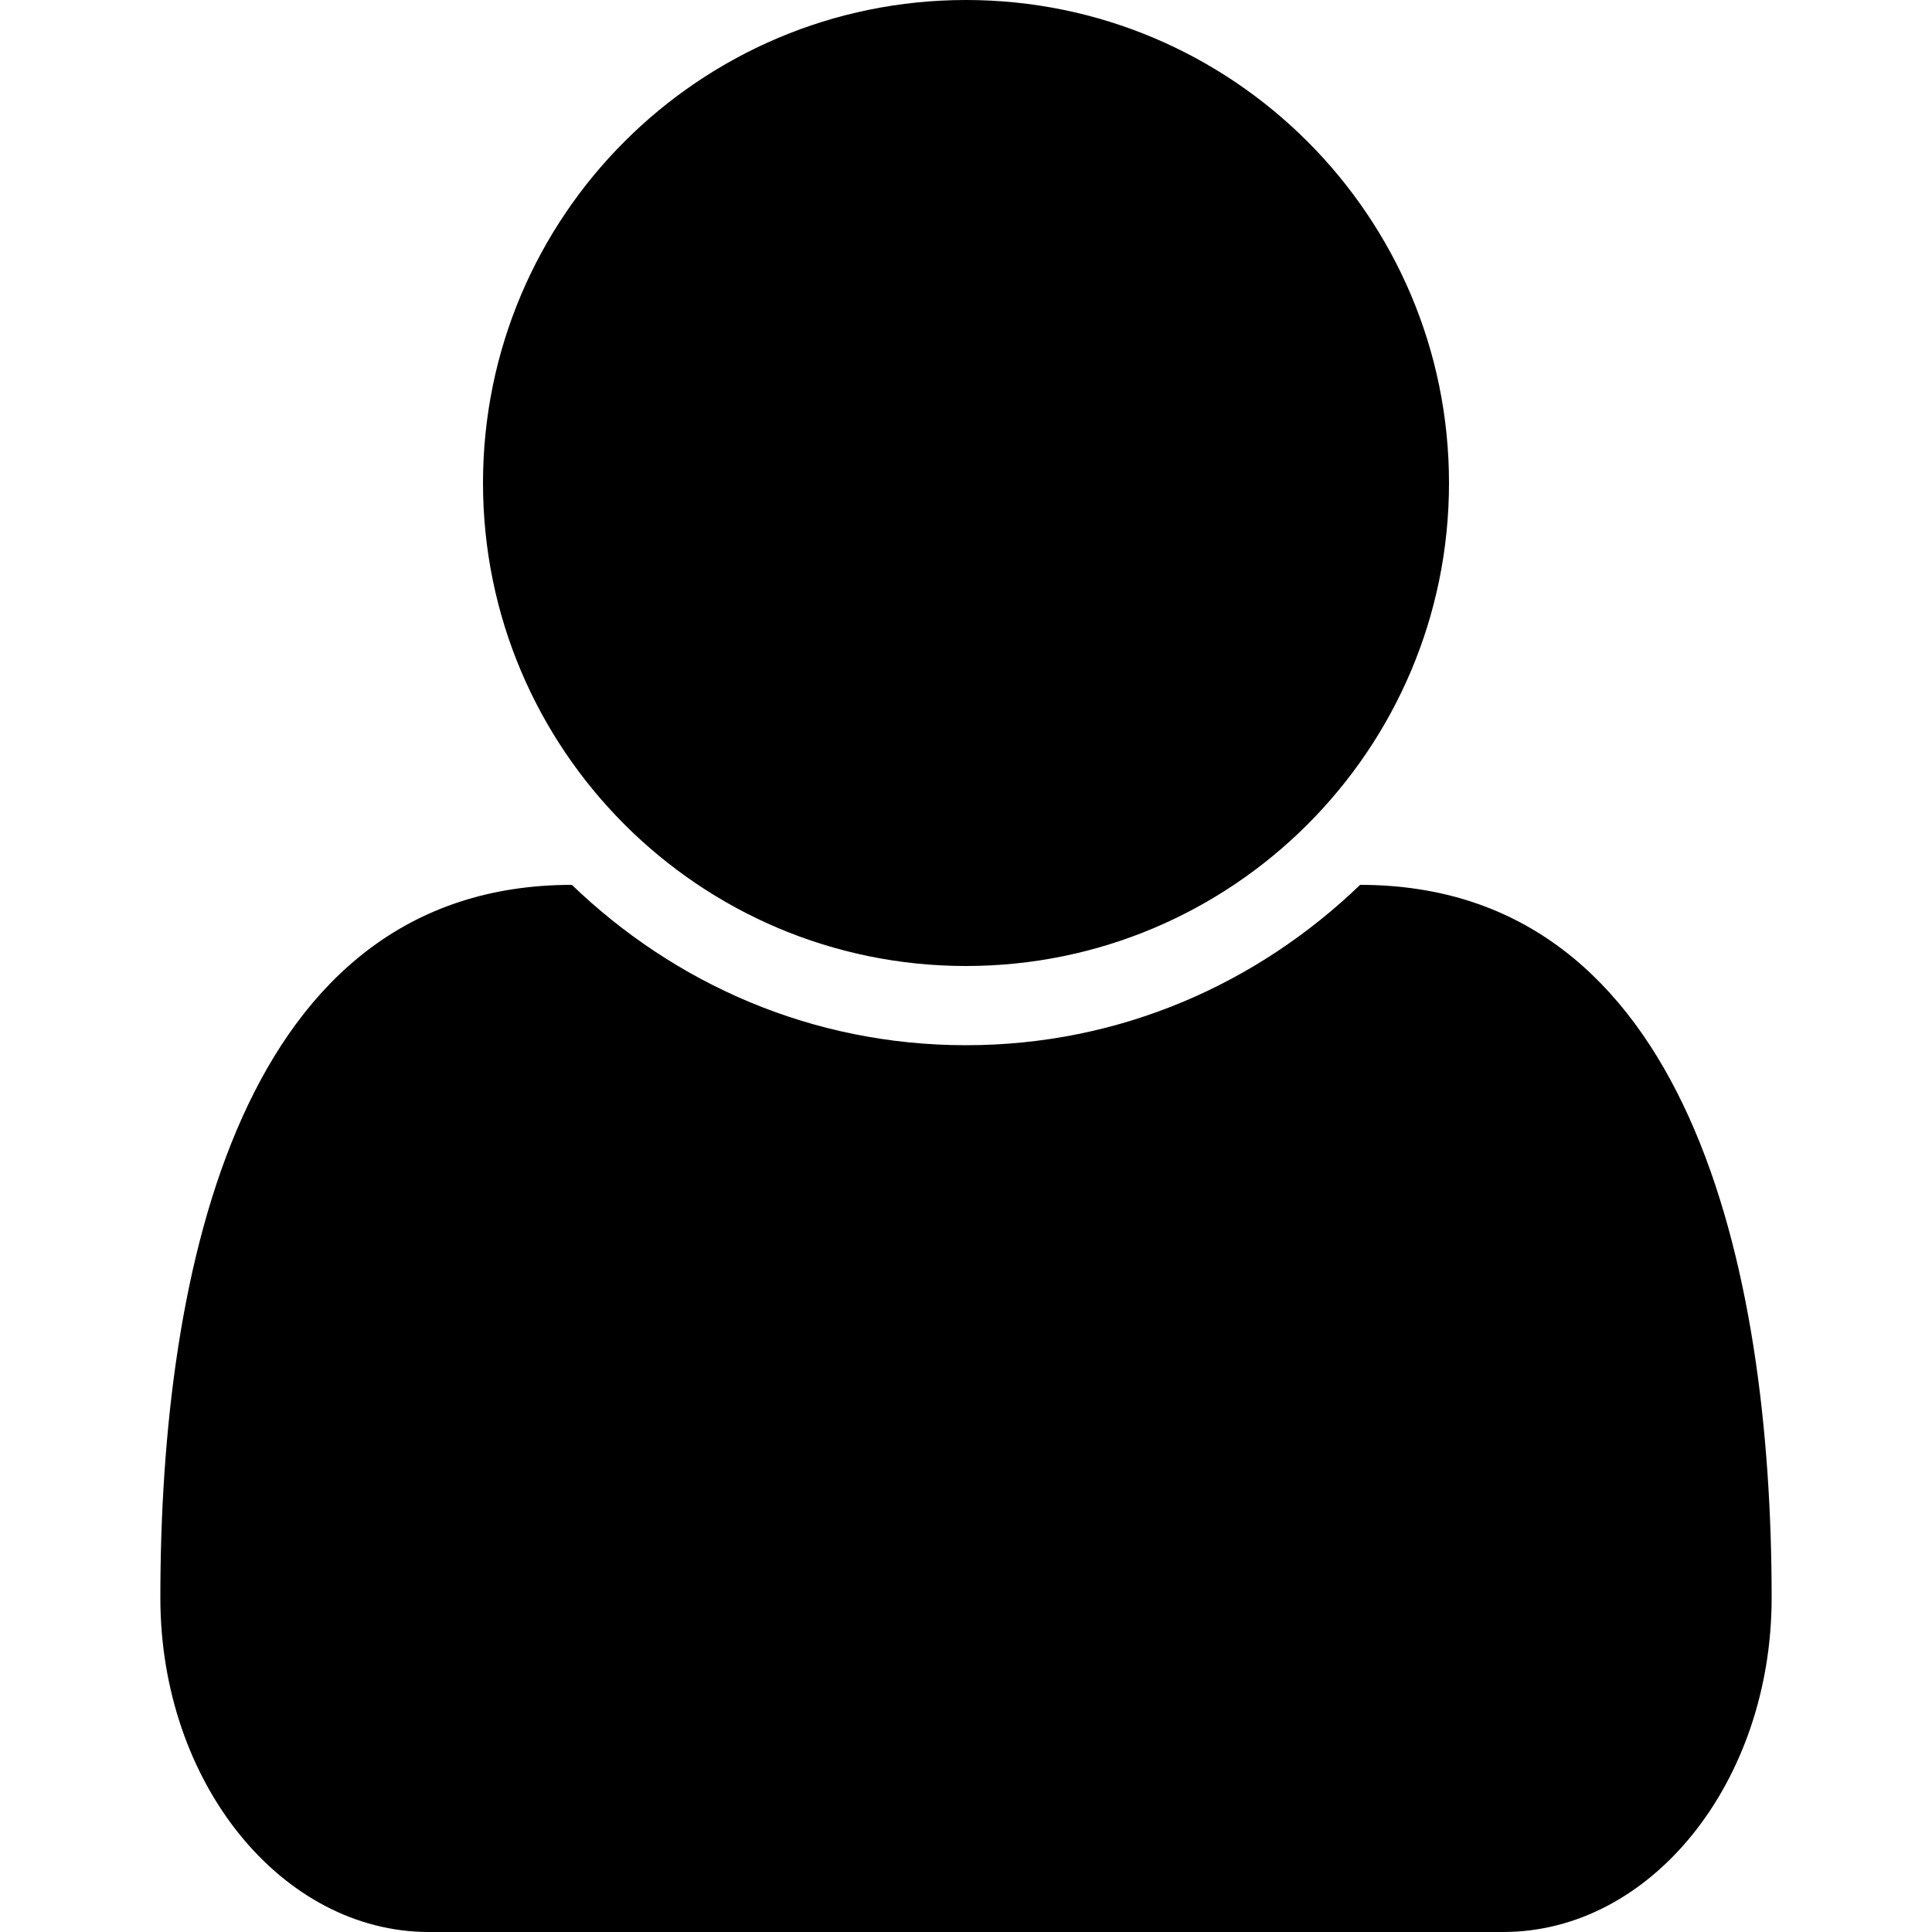
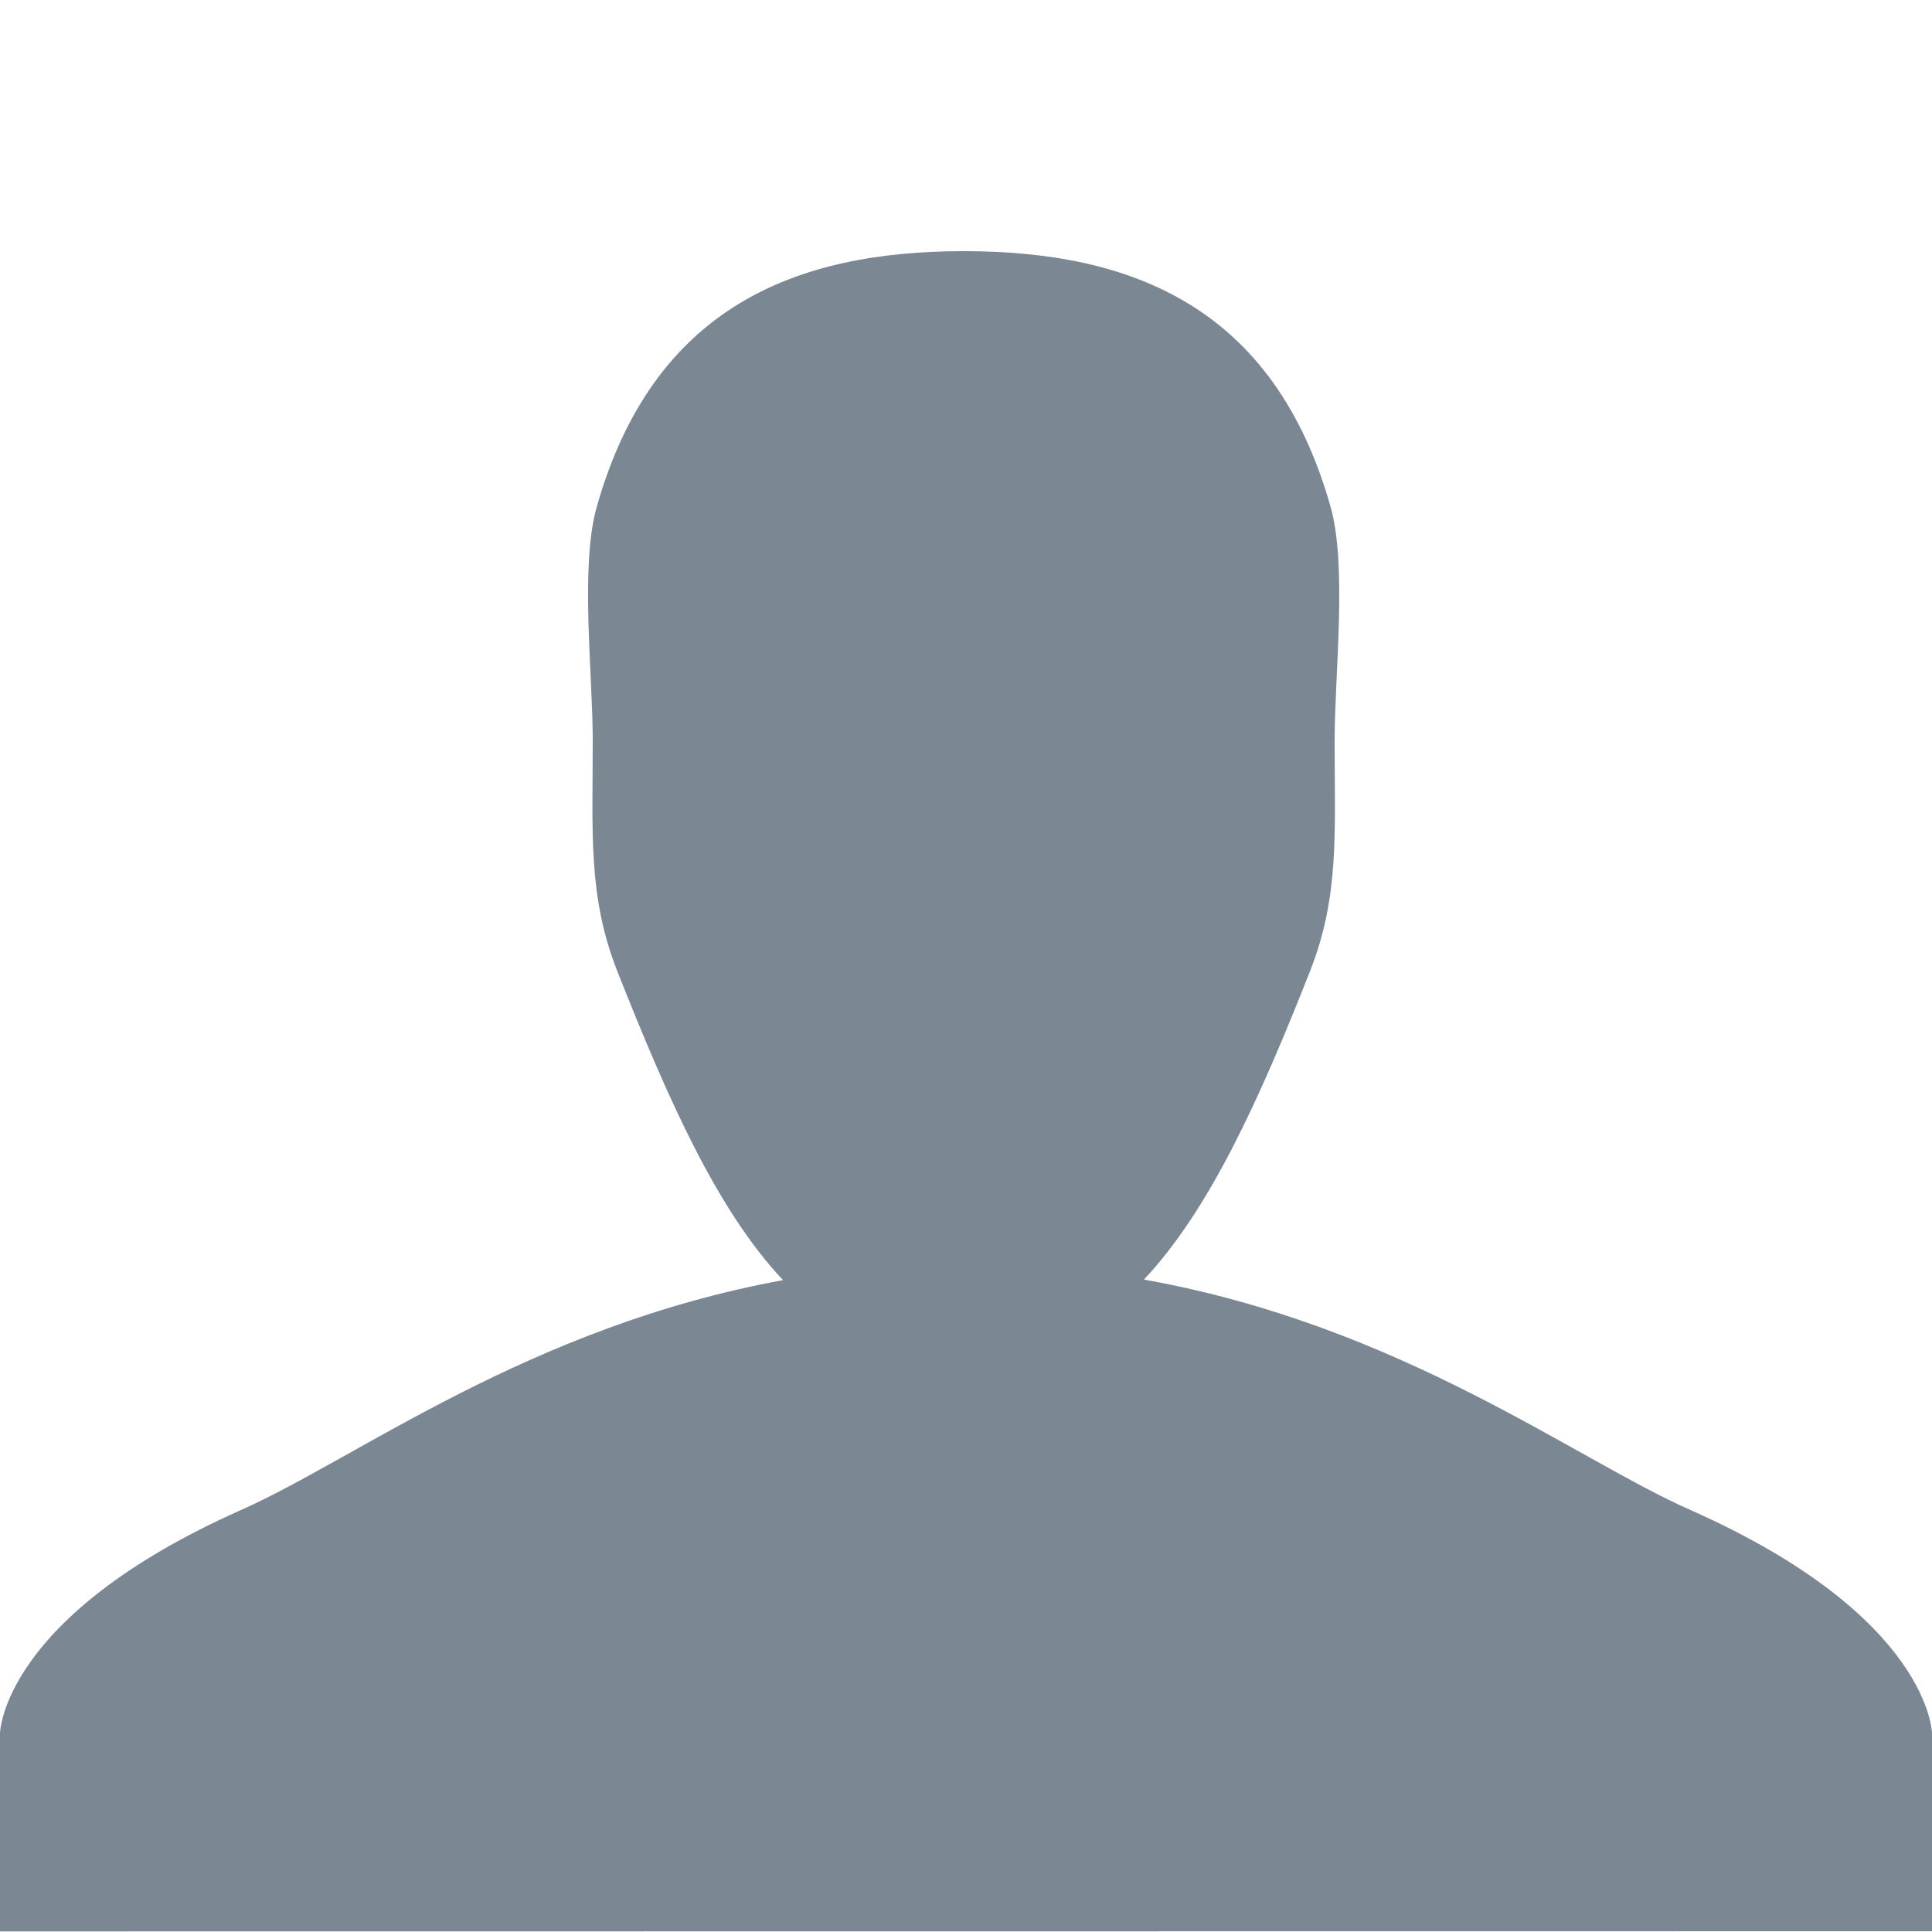
- <svg xmlns="http://www.w3.org/2000/svg" version="1.1" x="0px" y="0px" viewBox="0 0 100 100" style="enable-background:new 0 0 100 100;" xml:space="preserve">
-   <path d="M91.7,82.7c0,9.5-6.2,17.3-13.9,17.3H22.2c-7.6,0-13.9-7.7-13.9-17.3c0-17.1,4.2-36.9,21.3-36.9c5.3,5.1,12.4,8.3,20.4,8.3  s15.1-3.2,20.4-8.3C87.4,45.8,91.7,65.6,91.7,82.7z M75,25c0,13.8-11.2,25-25,25S25,38.8,25,25S36.2,0,50,0S75,11.2,75,25z" />
+ <svg xmlns="http://www.w3.org/2000/svg" version="1.1" id="Layer_1" x="0px" y="0px" viewBox="0 0 1000 1000" style="enable-background:new 0 0 1000 1000;" xml:space="preserve">
+   <style type="text/css">
+ 	.st0{fill-rule:evenodd;clip-rule:evenodd;fill:hsl(210, 10%, 53%);}
+ </style>
+   <path class="st0" d="M592.1,662.3c33.9-36.1,59.6-92.7,86-159.7c15.3-38.8,12.7-71.9,12.7-119  c0-34.8,6.6-90.6-2.1-121.3C659.4,158.6,585.5,130,498.8,130c-86.7,0-160.7,28.7-190,132.6c-8.6,30.6-2,86.3-2,121  c0,47.2-2.6,80.4,12.8,119.3c26.6,67.3,51.9,123.8,85.7,159.7c-131.6,24.1-220.6,92.4-280.6,119C0.6,836.8,0,897.2,0,897.2v102.5  l1000-0.1V897.2c0,0-0.6-60.5-125.2-115.7C814.4,754.8,724.8,686,592.1,662.3z" />
</svg>
